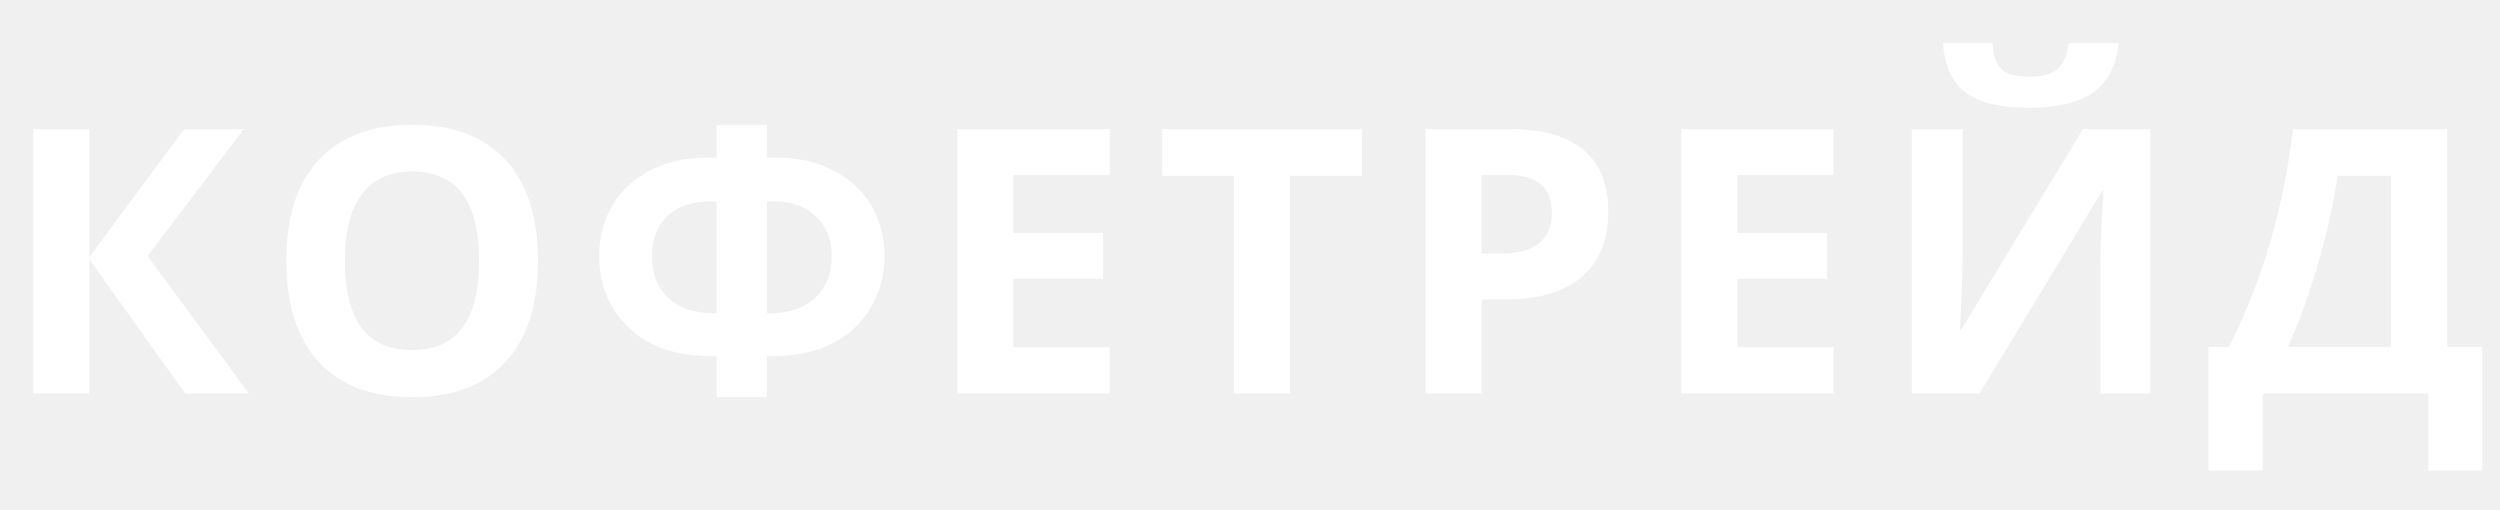
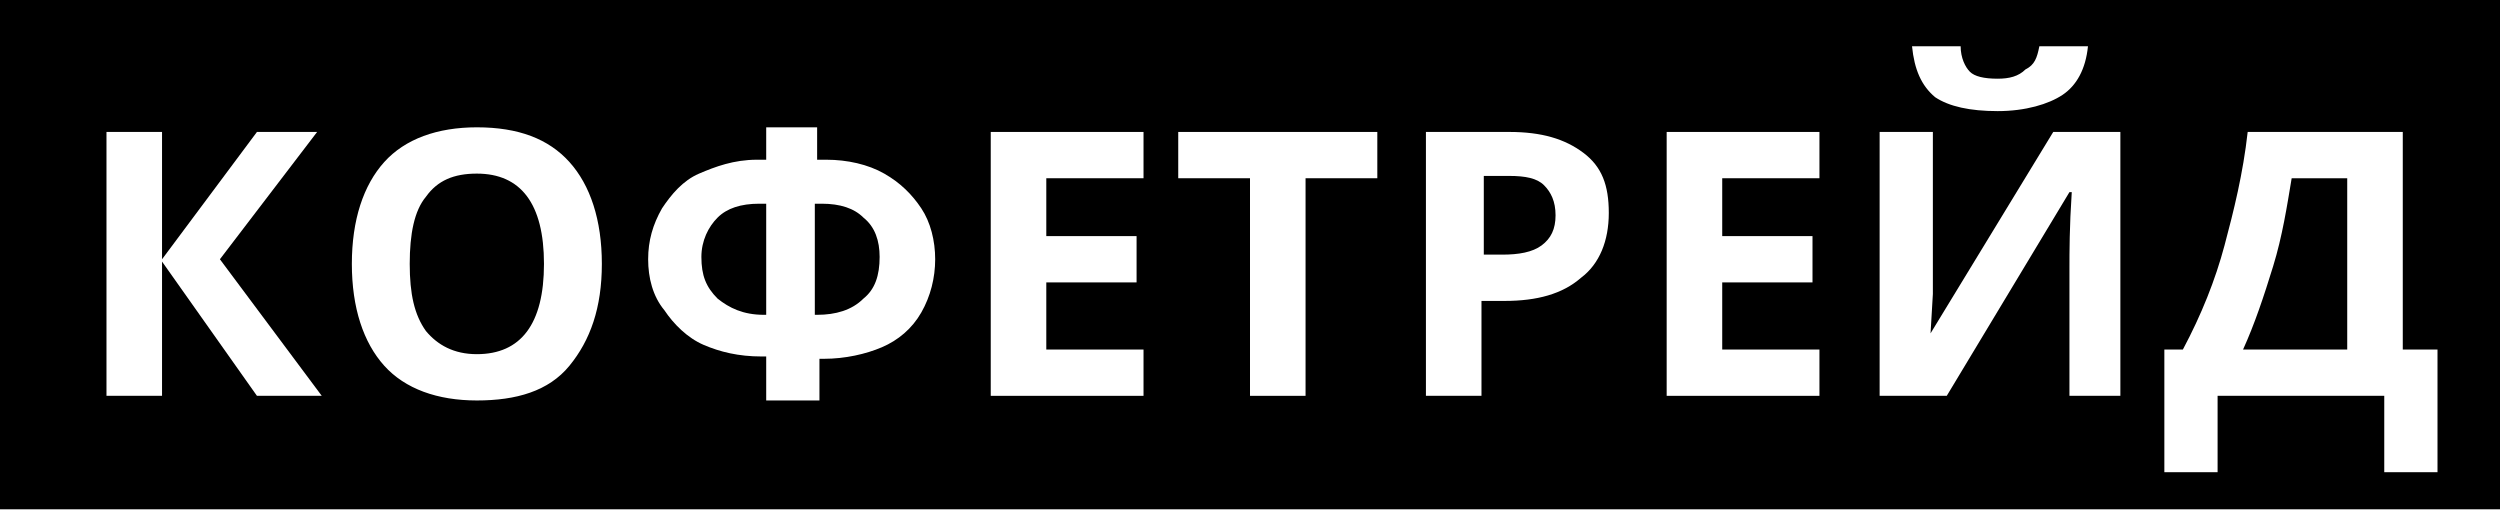
- <svg xmlns="http://www.w3.org/2000/svg" width="108px" height="22px" viewBox="0 0 108 22" version="1.1">
-   <defs />
-   <g id="logo" stroke="none" stroke-width="1" fill="none" fill-rule="evenodd" font-family="Open Sans" font-size="16" font-weight="bold" letter-spacing="1">
-     <text id="кофетрейд" fill="#FFFFFF">
-       <tspan x="0" y="17">КОФЕТРЕЙ</tspan>
-       <tspan x="95.328" y="17">Д</tspan>
-     </text>
+ <svg xmlns="http://www.w3.org/2000/svg" version="1.1" id="Слой_1" x="0px" y="0px" viewBox="0 0 108 22" style="enable-background:new 0 0 108 22;" xml:space="preserve">
+   <style type="text/css">
+ 	.st0{fill:#FFFFFF;}
+ </style>
+   <rect width="108.7" height="22" />
+   <g>
+     <path class="st0" d="M13.9,17.1h-2.8L7,11.3v5.8H4.6V5.7H7v5.5l4.1-5.5h2.6l-4.2,5.5L13.9,17.1z" />
+     <path class="st0" d="M26,11.4c0,1.9-0.5,3.3-1.4,4.4s-2.3,1.5-4,1.5s-3.1-0.5-4-1.5s-1.4-2.5-1.4-4.4c0-1.9,0.5-3.4,1.4-4.4   c0.9-1,2.3-1.5,4-1.5c1.8,0,3.1,0.5,4,1.5C25.5,8,26,9.5,26,11.4z M17.7,11.4c0,1.3,0.2,2.2,0.7,2.9c0.5,0.6,1.2,1,2.2,1   c1.9,0,2.9-1.3,2.9-3.9c0-2.6-1-3.9-2.9-3.9c-1,0-1.7,0.3-2.2,1C17.9,9.1,17.7,10.1,17.7,11.4z" />
+     <path class="st0" d="M33.1,17.2v-1.8h-0.2c-1,0-1.8-0.2-2.5-0.5c-0.7-0.3-1.3-0.9-1.7-1.5C28.2,12.8,28,12,28,11.2   c0-0.8,0.2-1.5,0.6-2.2c0.4-0.6,0.9-1.2,1.6-1.5s1.5-0.6,2.5-0.6h0.4V5.5h2.2v1.4h0.4c0.9,0,1.8,0.2,2.5,0.6s1.2,0.9,1.6,1.5   s0.6,1.4,0.6,2.2c0,0.8-0.2,1.6-0.6,2.3c-0.4,0.7-1,1.2-1.7,1.5c-0.7,0.3-1.6,0.5-2.5,0.5h-0.2v1.8H33.1z M33.1,8.8h-0.3   c-0.8,0-1.4,0.2-1.8,0.6c-0.4,0.4-0.7,1-0.7,1.7c0,0.8,0.2,1.3,0.7,1.8c0.5,0.4,1.1,0.7,2,0.7h0.1V8.8z M35.2,13.6h0.1   c0.8,0,1.5-0.2,2-0.7c0.5-0.4,0.7-1,0.7-1.8c0-0.7-0.2-1.3-0.7-1.7c-0.4-0.4-1-0.6-1.8-0.6h-0.3V13.6z" />
+     <path class="st0" d="M49.4,17.1h-6.6V5.7h6.6v2h-4.2v2.5h3.9v2h-3.9v2.9h4.2V17.1z" />
+     <path class="st0" d="M56.5,17.1H54V7.7h-3.1v-2h8.6v2h-3.1V17.1z" />
+     <path class="st0" d="M69.5,9.2c0,1.2-0.4,2.2-1.2,2.8c-0.8,0.7-1.9,1-3.3,1h-1v4.1h-2.4V5.7h3.6c1.4,0,2.4,0.3,3.2,0.9   C69.2,7.2,69.5,8,69.5,9.2z M64.1,11h0.8c0.7,0,1.3-0.1,1.7-0.4c0.4-0.3,0.6-0.7,0.6-1.3c0-0.6-0.2-1-0.5-1.3   c-0.3-0.3-0.8-0.4-1.5-0.4h-1.1V11z" />
+     <path class="st0" d="M78.6,17.1H72V5.7h6.6v2h-4.2v2.5h3.9v2h-3.9v2.9h4.2V17.1z" />
+     <path class="st0" d="M81.3,5.7h2.2v5.5l0,1.5l-0.1,1.7h0l5.3-8.7h2.9v11.4h-2.2v-5.5c0-0.7,0-1.8,0.1-3.3h-0.1l-5.3,8.8h-2.9V5.7z    M90.2,2c-0.1,1-0.5,1.7-1.1,2.1c-0.6,0.4-1.6,0.7-2.8,0.7c-1.2,0-2.1-0.2-2.7-0.6C83,3.7,82.7,3,82.6,2h2.1c0,0.5,0.2,0.9,0.4,1.1   c0.2,0.2,0.6,0.3,1.2,0.3c0.5,0,0.9-0.1,1.2-0.4C87.9,2.8,88,2.5,88.1,2H90.2z" />
+     <path class="st0" d="M93.4,15.1h0.9c0.8-1.5,1.4-3,1.8-4.5s0.8-3.1,1-4.9h6.7v9.4h1.5v5.3h-2.3v-3.3h-7.2v3.3h-2.3V15.1z M99,7.7   c-0.2,1.2-0.4,2.5-0.8,3.8c-0.4,1.3-0.8,2.5-1.3,3.6h4.5V7.7H99z" />
  </g>
</svg>
